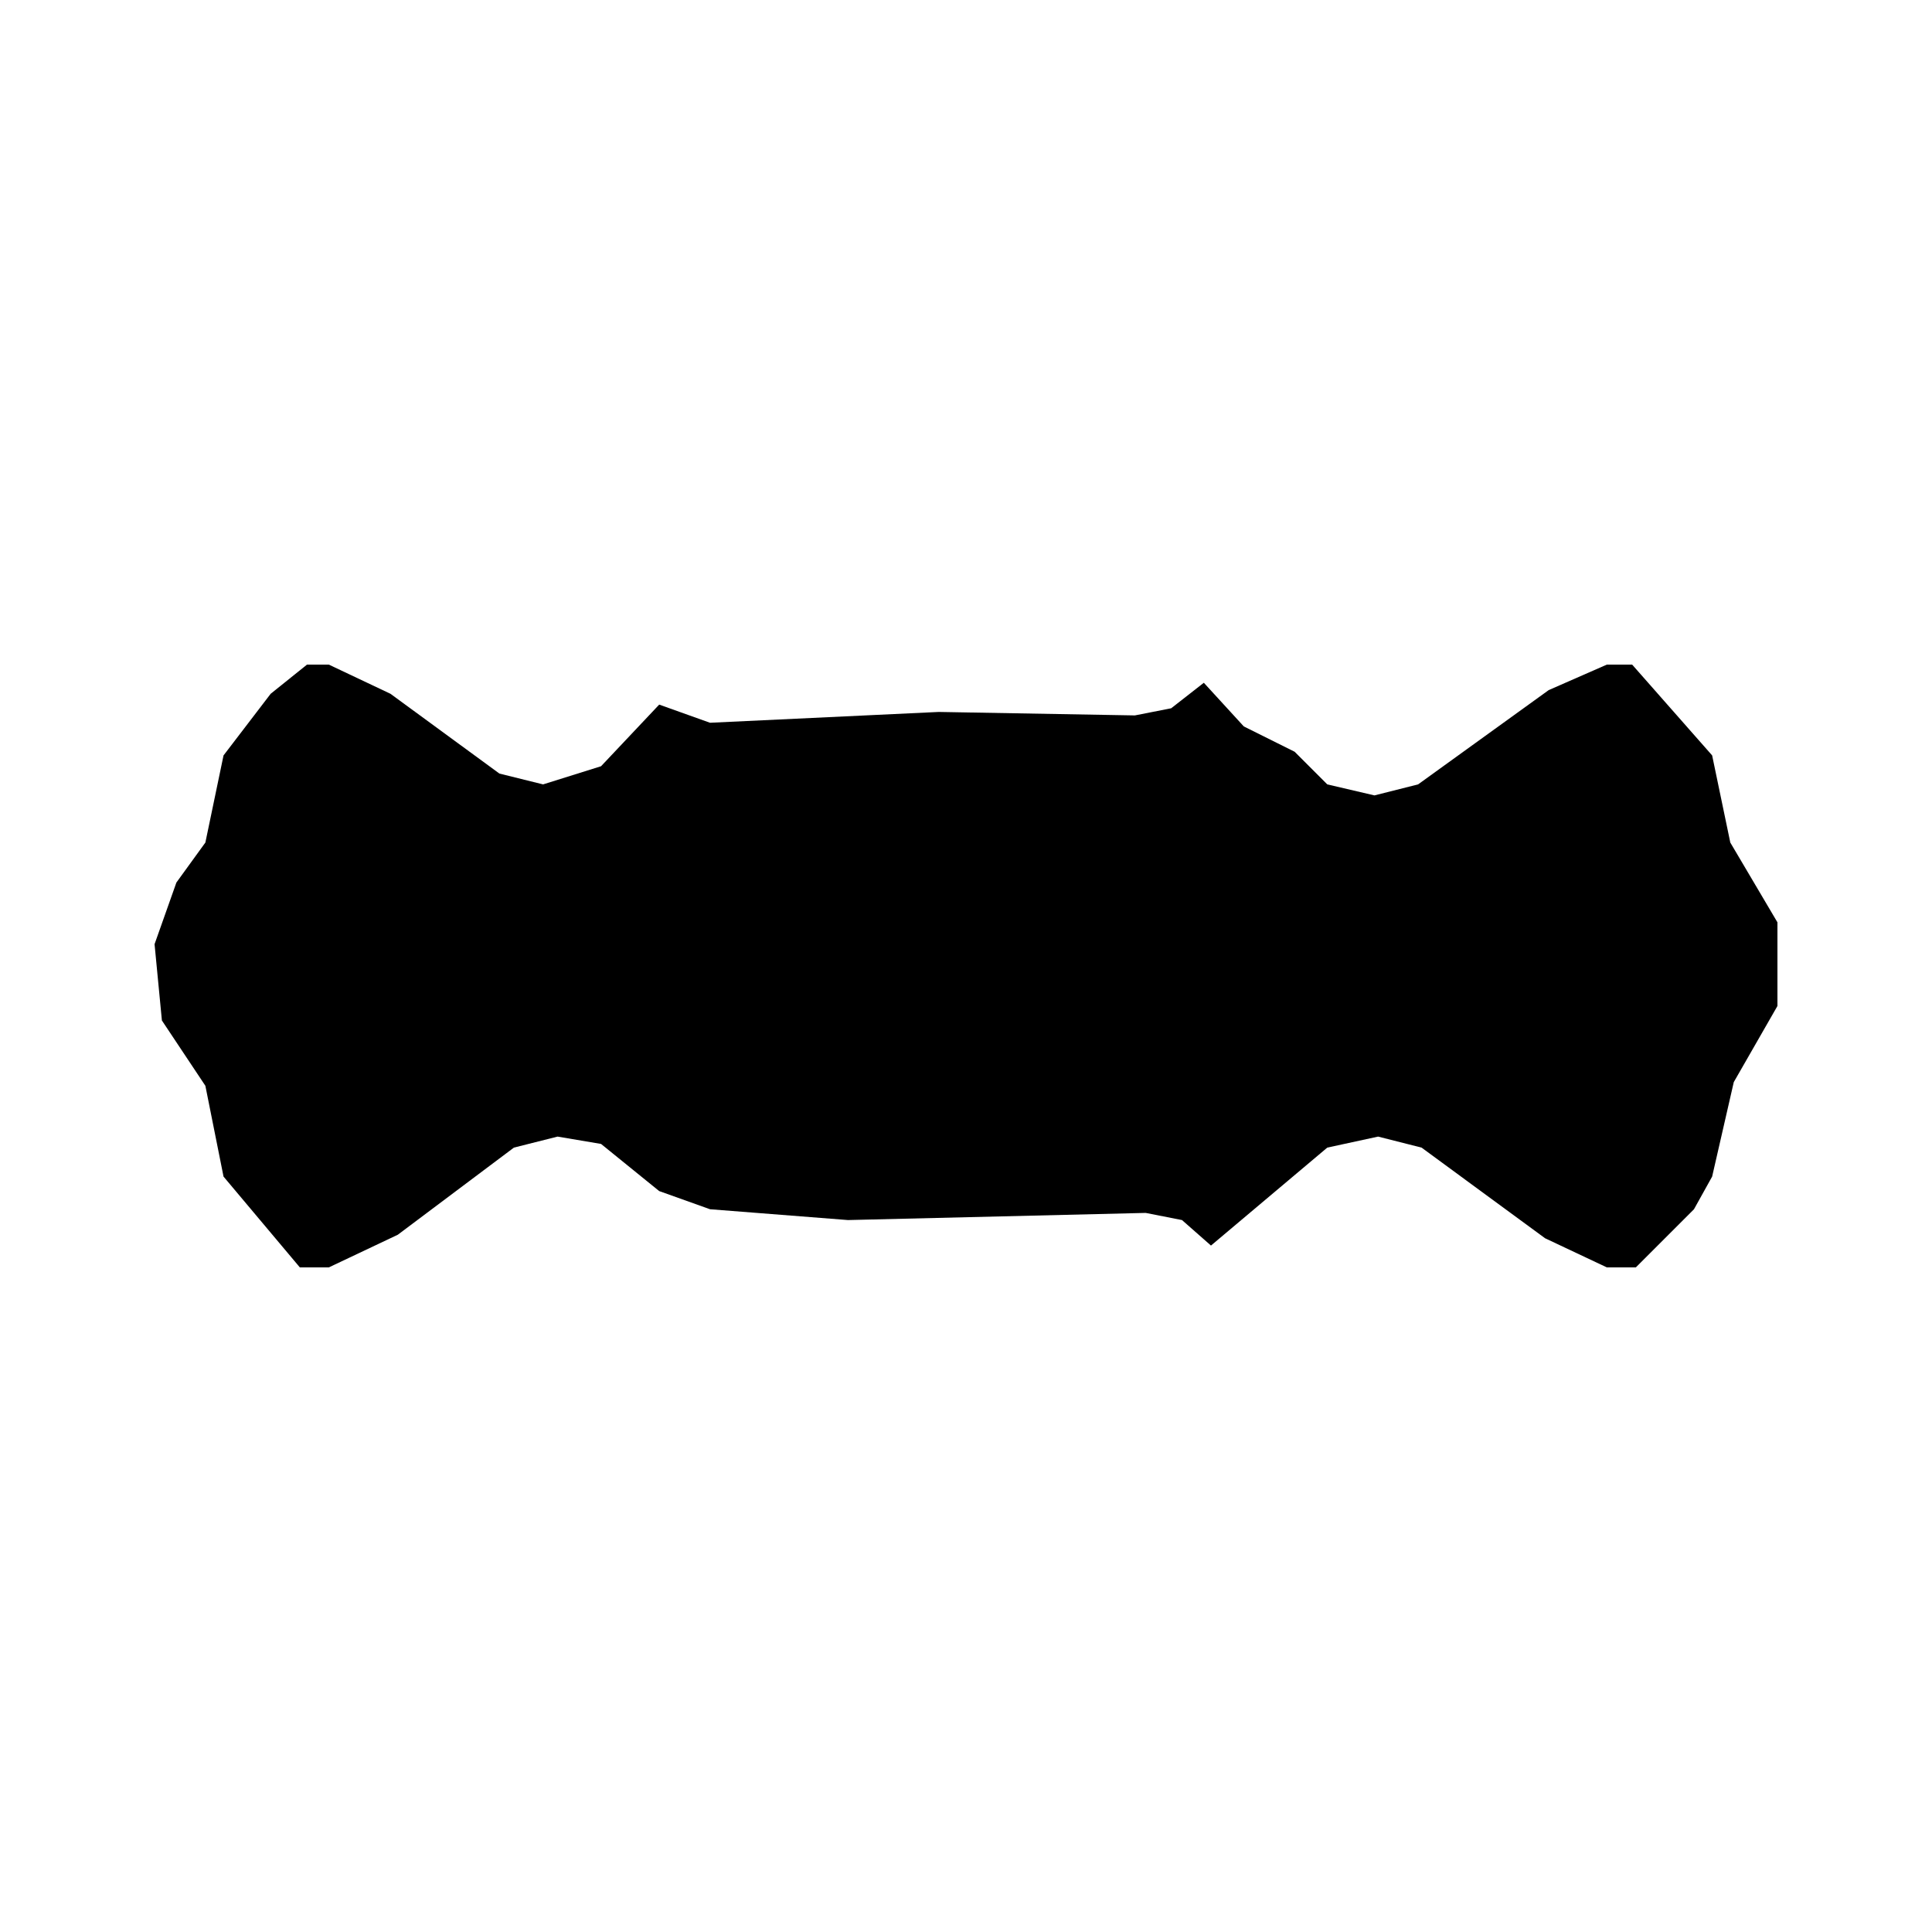
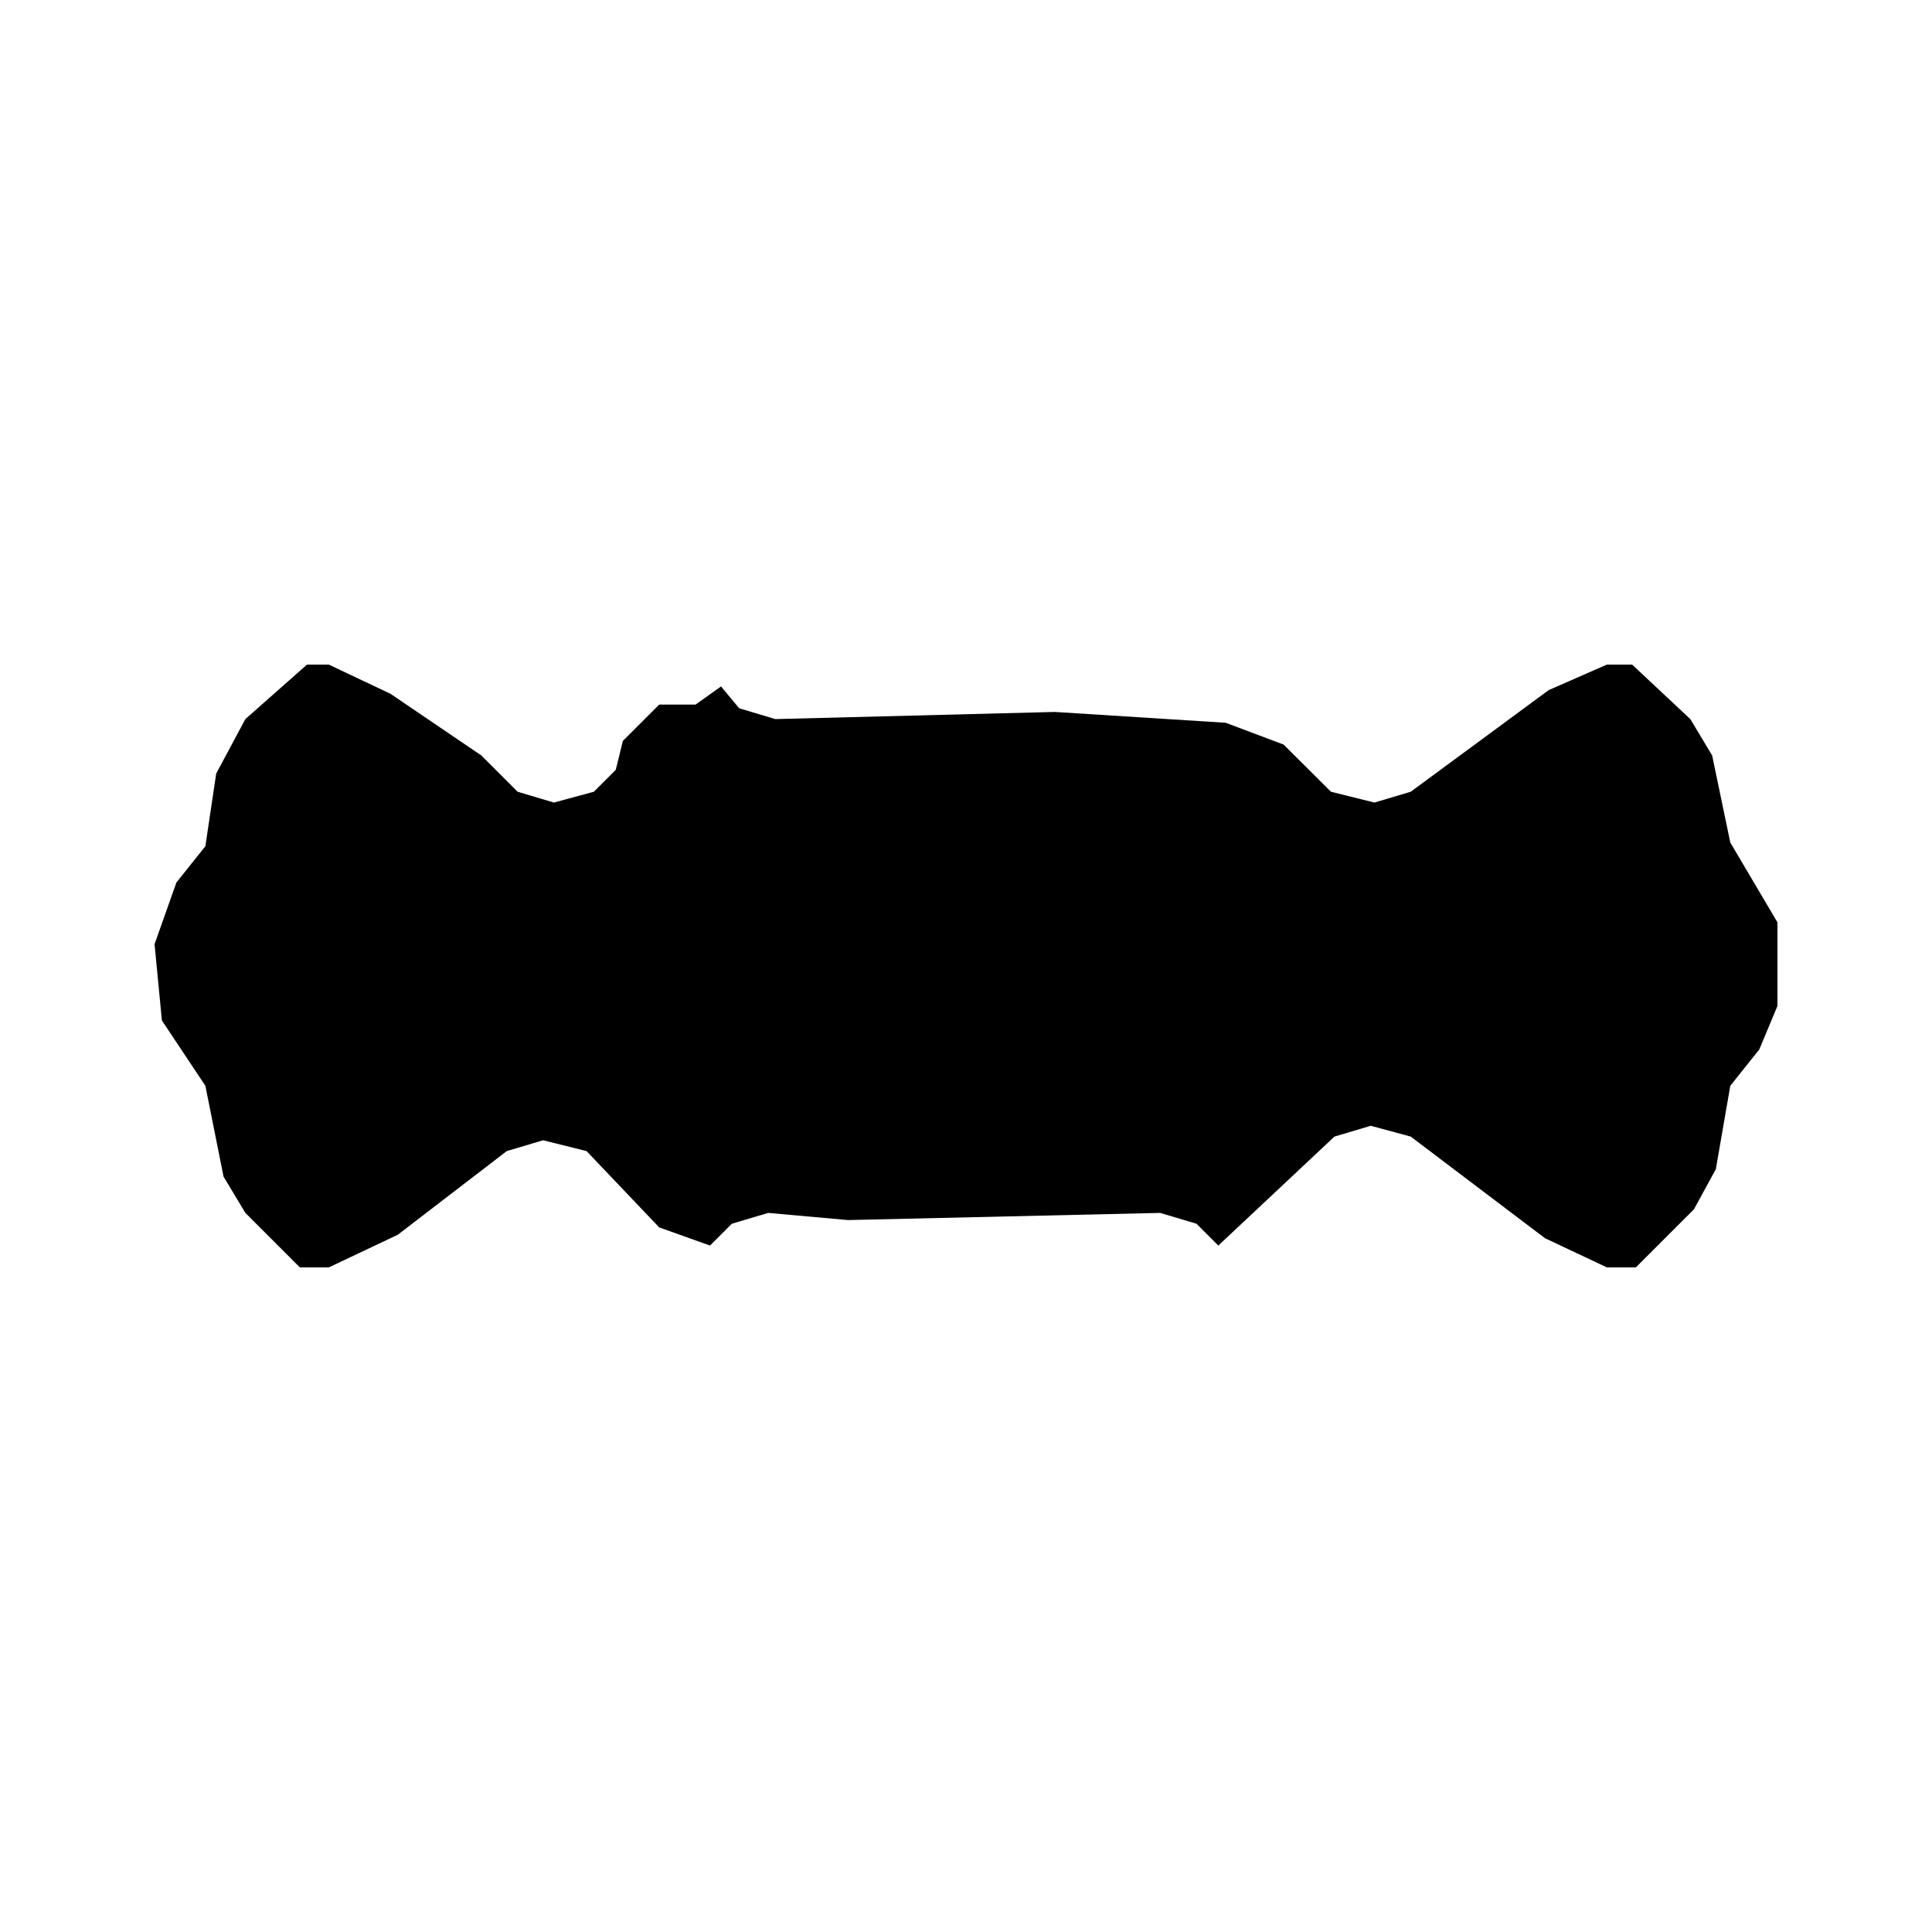
<svg xmlns="http://www.w3.org/2000/svg" viewBox="0 0 100 100">
-   <path fill="#000000" fill-rule="evenodd" d="M15.89 34.4L14.01 35.91L11.57 39.1L10.63 43.61L9.13 45.68L8 48.87L8.38 52.82L10.63 56.2L11.57 60.9L15.52 65.6L17.02 65.6L20.59 63.91L26.6 59.4L28.86 58.83L31.11 59.21L34.12 61.65L36.75 62.59L43.89 63.15L59.3 62.78L61.18 63.15L62.68 64.47L68.7 59.4L71.33 58.83L73.58 59.4L79.97 64.09L83.17 65.6L84.67 65.6L87.68 62.59L88.62 60.9L89.74 56.01L92 52.07L92 47.74L89.56 43.61L88.62 39.1L84.48 34.4L83.17 34.4L80.16 35.72L73.4 40.6L71.14 41.17L68.7 40.6L67.01 38.91L64.38 37.6L62.31 35.34L60.62 36.66L58.74 37.03L48.59 36.85L36.75 37.41L34.12 36.47L31.11 39.66L28.11 40.6L25.85 40.04L20.21 35.91L17.02 34.4Z" />
+   <path fill="#000000" fill-rule="evenodd" d="M15.89 34.4L12.7 37.22L11.19 40.04L10.63 43.8L9.13 45.68L8 48.87L8.38 52.82L10.63 56.2L11.57 60.9L12.7 62.78L15.52 65.6L17.02 65.6L20.59 63.91L26.23 59.58L28.11 59.02L30.36 59.58L34.12 63.53L36.75 64.47L37.88 63.34L39.76 62.78L43.89 63.15L60.05 62.78L61.93 63.34L63.06 64.47L69.07 58.83L70.95 58.27L73.02 58.83L79.97 64.09L83.17 65.6L84.67 65.6L87.68 62.59L88.81 60.52L89.56 56.2L91.06 54.32L92 52.07L92 47.74L89.56 43.61L88.62 39.1L87.49 37.22L84.48 34.4L83.17 34.4L80.16 35.72L73.02 40.98L71.14 41.54L68.89 40.98L66.44 38.54L63.44 37.41L54.6 36.85L40.13 37.22L38.26 36.66L37.32 35.53L36 36.47L34.12 36.47L32.24 38.35L31.87 39.85L30.74 40.98L28.67 41.54L26.79 40.98L24.91 39.1L20.21 35.91L17.02 34.4Z" />
</svg>
